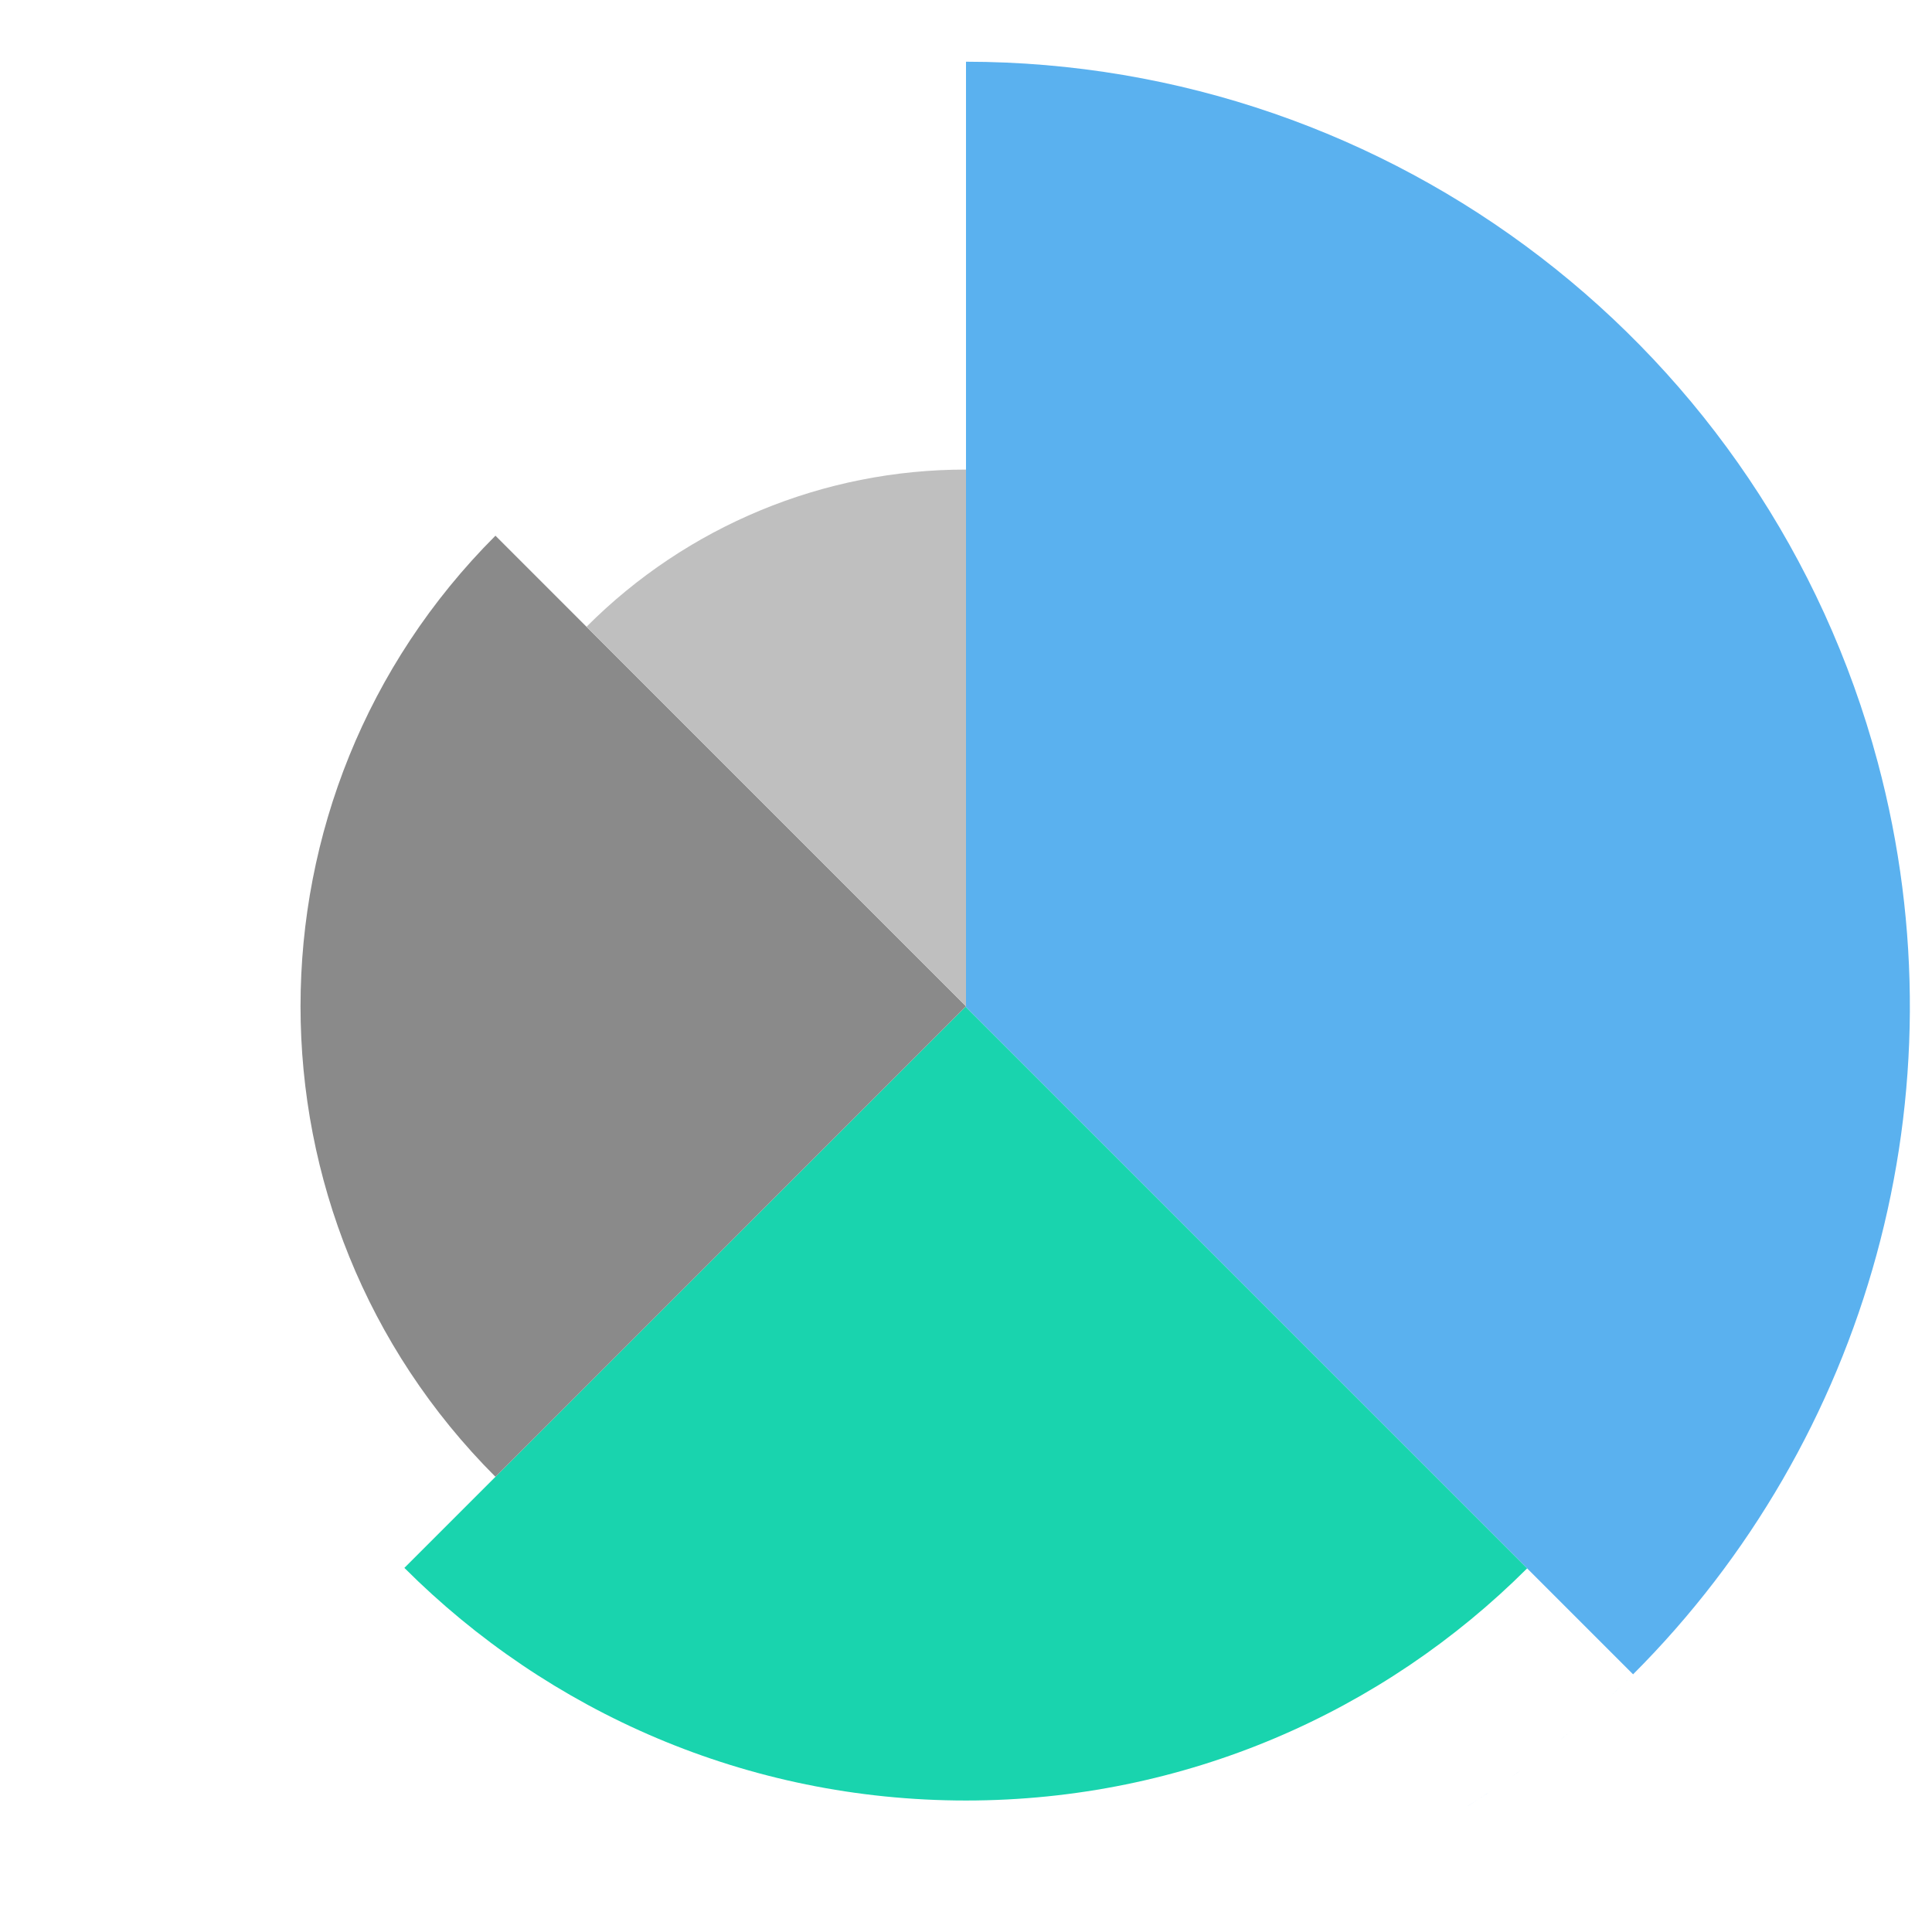
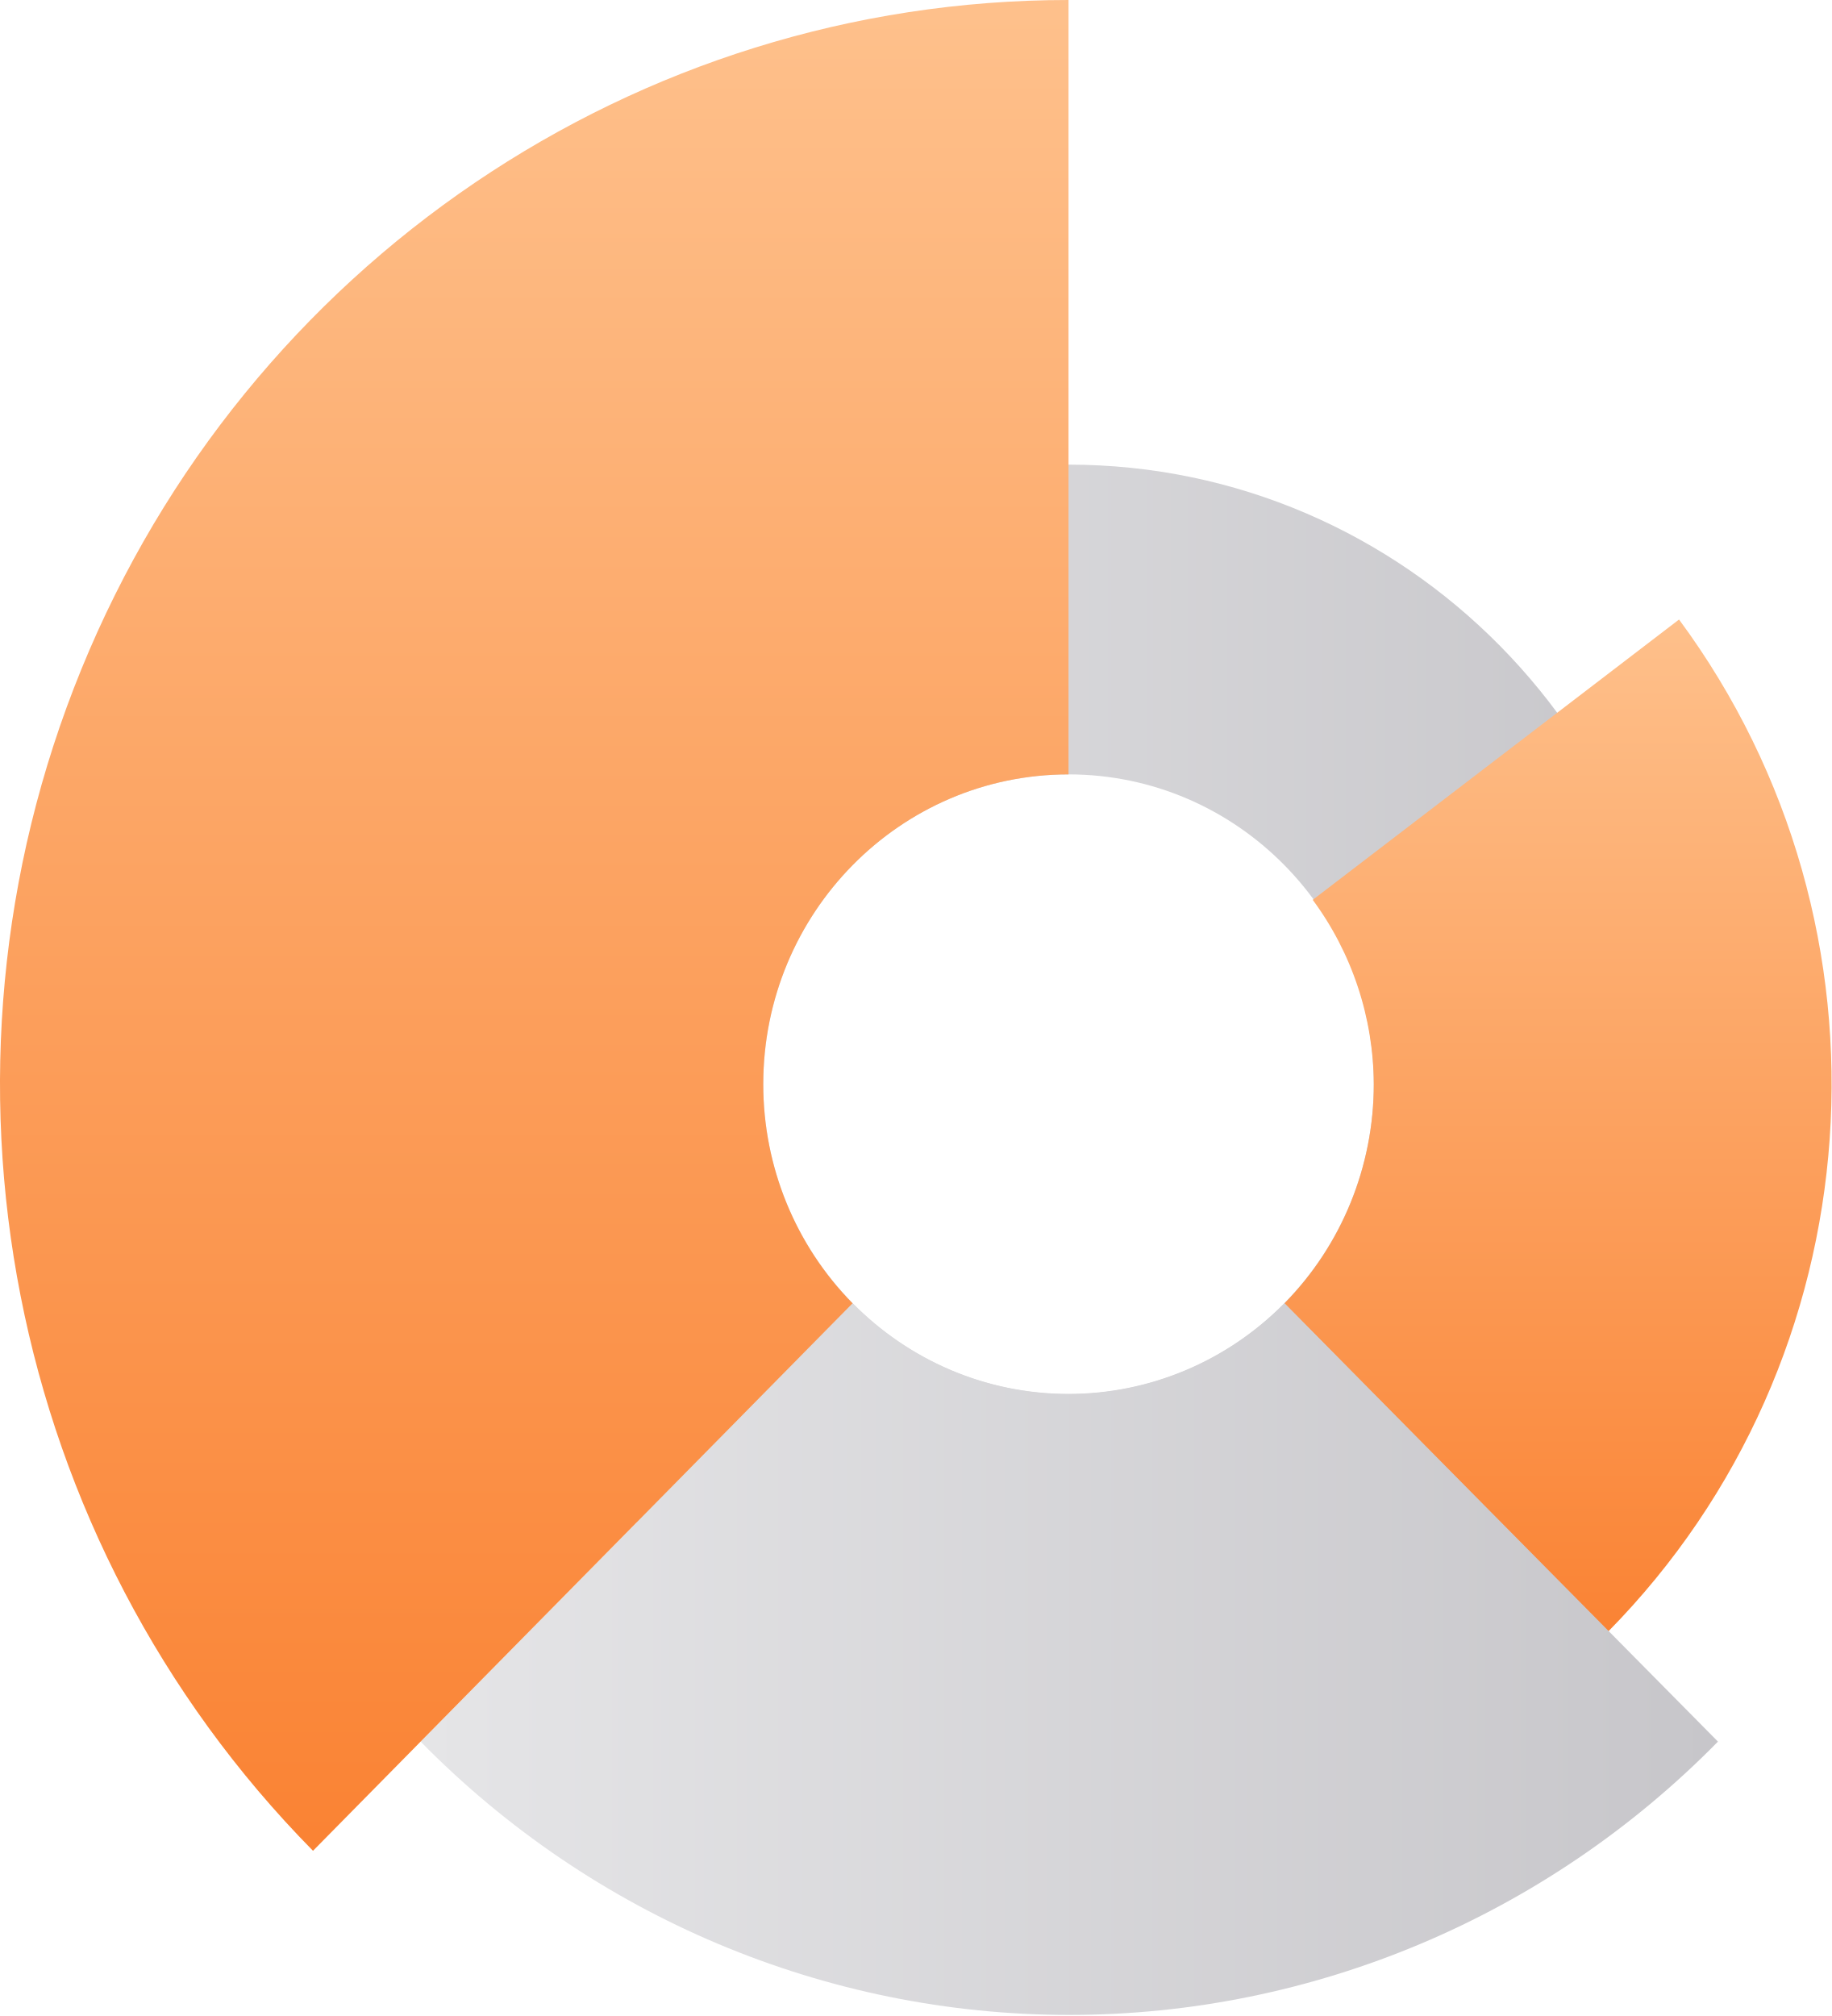
- <svg xmlns="http://www.w3.org/2000/svg" t="1649936184506" class="icon" viewBox="0 0 1024 1024" version="1.1" p-id="3387" width="128" height="128">
-   <path d="M768.614 962.947c-2.196 1.32-4.415 2.617-6.645 3.914l6.645-3.914z m8.567-5.234l-3.573 2.207a504.525 504.525 0 0 1 3.573-2.207z m20.457-13.505c-1.343 0.944-2.697 1.866-4.05 2.788l4.05-2.788z m7.873-5.575l-5.131 3.664 5.12-3.675z m6.929-5.12l-5.848 4.324c1.957-1.422 3.914-2.867 5.848-4.324z m6.531-4.995c-1.081 0.842-2.162 1.684-3.254 2.503l3.254-2.503z m8.101-6.428l-4.096 3.3a499.814 499.814 0 0 1 4.096-3.3z m12.686-10.638l-4.096 3.504c1.377-1.161 2.742-2.332 4.096-3.504z m6.053-5.325l-4.699 4.153 4.699-4.153z m7.214-6.599l-5.882 5.393c1.98-1.786 3.937-3.584 5.882-5.393z m11.139-10.706a498.688 498.688 0 0 1-3.538 3.482l3.527-3.482zM512 32.711c226.497 0.182 424.664 152.417 483.214 371.211 47.036 175.798-5.461 359.378-129.65 483.499L511.738 533.595 512 533.333V32.711z m272.623 920.246l-5.279 3.391-2.162 1.365c2.503-1.57 4.983-3.152 7.441-4.756z m6.747-4.46c-2.105 1.422-4.221 2.822-6.349 4.21l-0.398 0.25 6.747-4.46z m41.87-31.494c-1.684 1.422-3.391 2.822-5.097 4.221l-1.07 0.865 6.178-5.086z m25.748-23.131l-1.183 1.138-4.619 4.369 5.803-5.507z" fill="#5AB1EF" p-id="3388" />
-   <path d="M511.738 533.595L809.415 831.272C733.252 907.298 628.122 954.311 512 954.311c-116.247 0-221.491-47.115-297.677-123.301L332.334 712.988l179.405-179.393z" fill="#19D4AE" p-id="3389" />
-   <path d="M262.599 283.932L512 533.333 262.599 782.734c-137.751-137.739-137.751-361.062 0-498.802z" fill="#8a8a8a" p-id="3390" />
-   <path d="M512 533.333L310.864 332.197A283.557 283.557 0 0 1 512 248.889v284.444z" fill="#bfbfbf" p-id="3391" />
+ <svg xmlns="http://www.w3.org/2000/svg" width="1024px" height="1127px" viewBox="0 0 1024 1127" version="1.1">
+   <defs>
+     <linearGradient x1="100%" y1="50%" x2="0%" y2="50%" id="linearGradient-1">
+       <stop stop-color="#C7C6CA" offset="0%" />
+       <stop stop-color="#E5E5E7" offset="100%" />
+     </linearGradient>
+     <linearGradient x1="50%" y1="0%" x2="50%" y2="100%" id="linearGradient-2">
+       <stop stop-color="#FEC08B" offset="0%" />
+       <stop stop-color="#FA8334" offset="100%" />
+     </linearGradient>
+     <linearGradient x1="100%" y1="50%" x2="0%" y2="50%" id="linearGradient-3">
+       <stop stop-color="#C7C6CA" offset="0%" />
+       <stop stop-color="#E5E5E7" offset="100%" />
+     </linearGradient>
+     <linearGradient x1="50%" y1="0%" x2="50%" y2="100%" id="linearGradient-4">
+       <stop stop-color="#FEC08B" offset="0%" />
+       <stop stop-color="#FA8334" offset="100%" />
+     </linearGradient>
+   </defs>
+   <g id="页面-1" stroke="none" stroke-width="1" fill="none" fill-rule="evenodd">
+     <g id="玫瑰图" transform="translate(0, 0)" fill-rule="nonzero">
+       <path d="M597.379,259.744 C408.87,259.744 256.054,414.799 256.054,606.069 C256.054,797.34 408.87,952.395 597.379,952.395 C785.887,952.395 938.703,797.34 938.703,606.069 C938.703,414.799 785.887,259.744 597.379,259.744 L597.379,259.744 Z M597.379,779.232 C503.125,779.232 426.716,701.704 426.716,606.069 C426.716,510.434 503.125,432.907 597.379,432.907 C691.633,432.907 768.041,510.434 768.041,606.069 C768.041,651.995 750.061,696.04 718.055,728.514 C686.05,760.988 642.641,779.232 597.379,779.232 Z" id="形状" fill="url(#linearGradient-1)" />
+       <path d="M938.703,346.325 L733.909,503.038 C755.89,532.774 767.857,568.899 768.041,606.069 C768.077,652.009 750.12,696.08 718.122,728.582 L899.024,912.134 C1049.149,759.817 1066.06,518.677 938.703,346.325 L938.703,346.325 Z" id="路径" fill="url(#linearGradient-2)" />
+       <path d="M718.122,728.582 C686.111,761.098 642.674,779.368 597.379,779.368 C552.083,779.368 508.646,761.098 476.635,728.582 L235.148,973.607 C331.215,1071.42 461.71,1126.4 597.805,1126.4 C733.901,1126.4 864.396,1071.42 960.463,973.607 L718.122,728.582 Z" id="路径" fill="url(#linearGradient-3)" />
+       <path d="M426.716,606.069 C426.716,510.434 503.125,432.907 597.379,432.907 L597.379,0 C355.773,-0.018 137.949,147.647 45.488,374.131 C-46.973,600.615 4.139,861.312 174.989,1034.647 L476.635,728.582 C444.638,696.08 426.681,652.009 426.716,606.069 Z" id="路径" fill="url(#linearGradient-4)" />
+     </g>
+   </g>
</svg>
